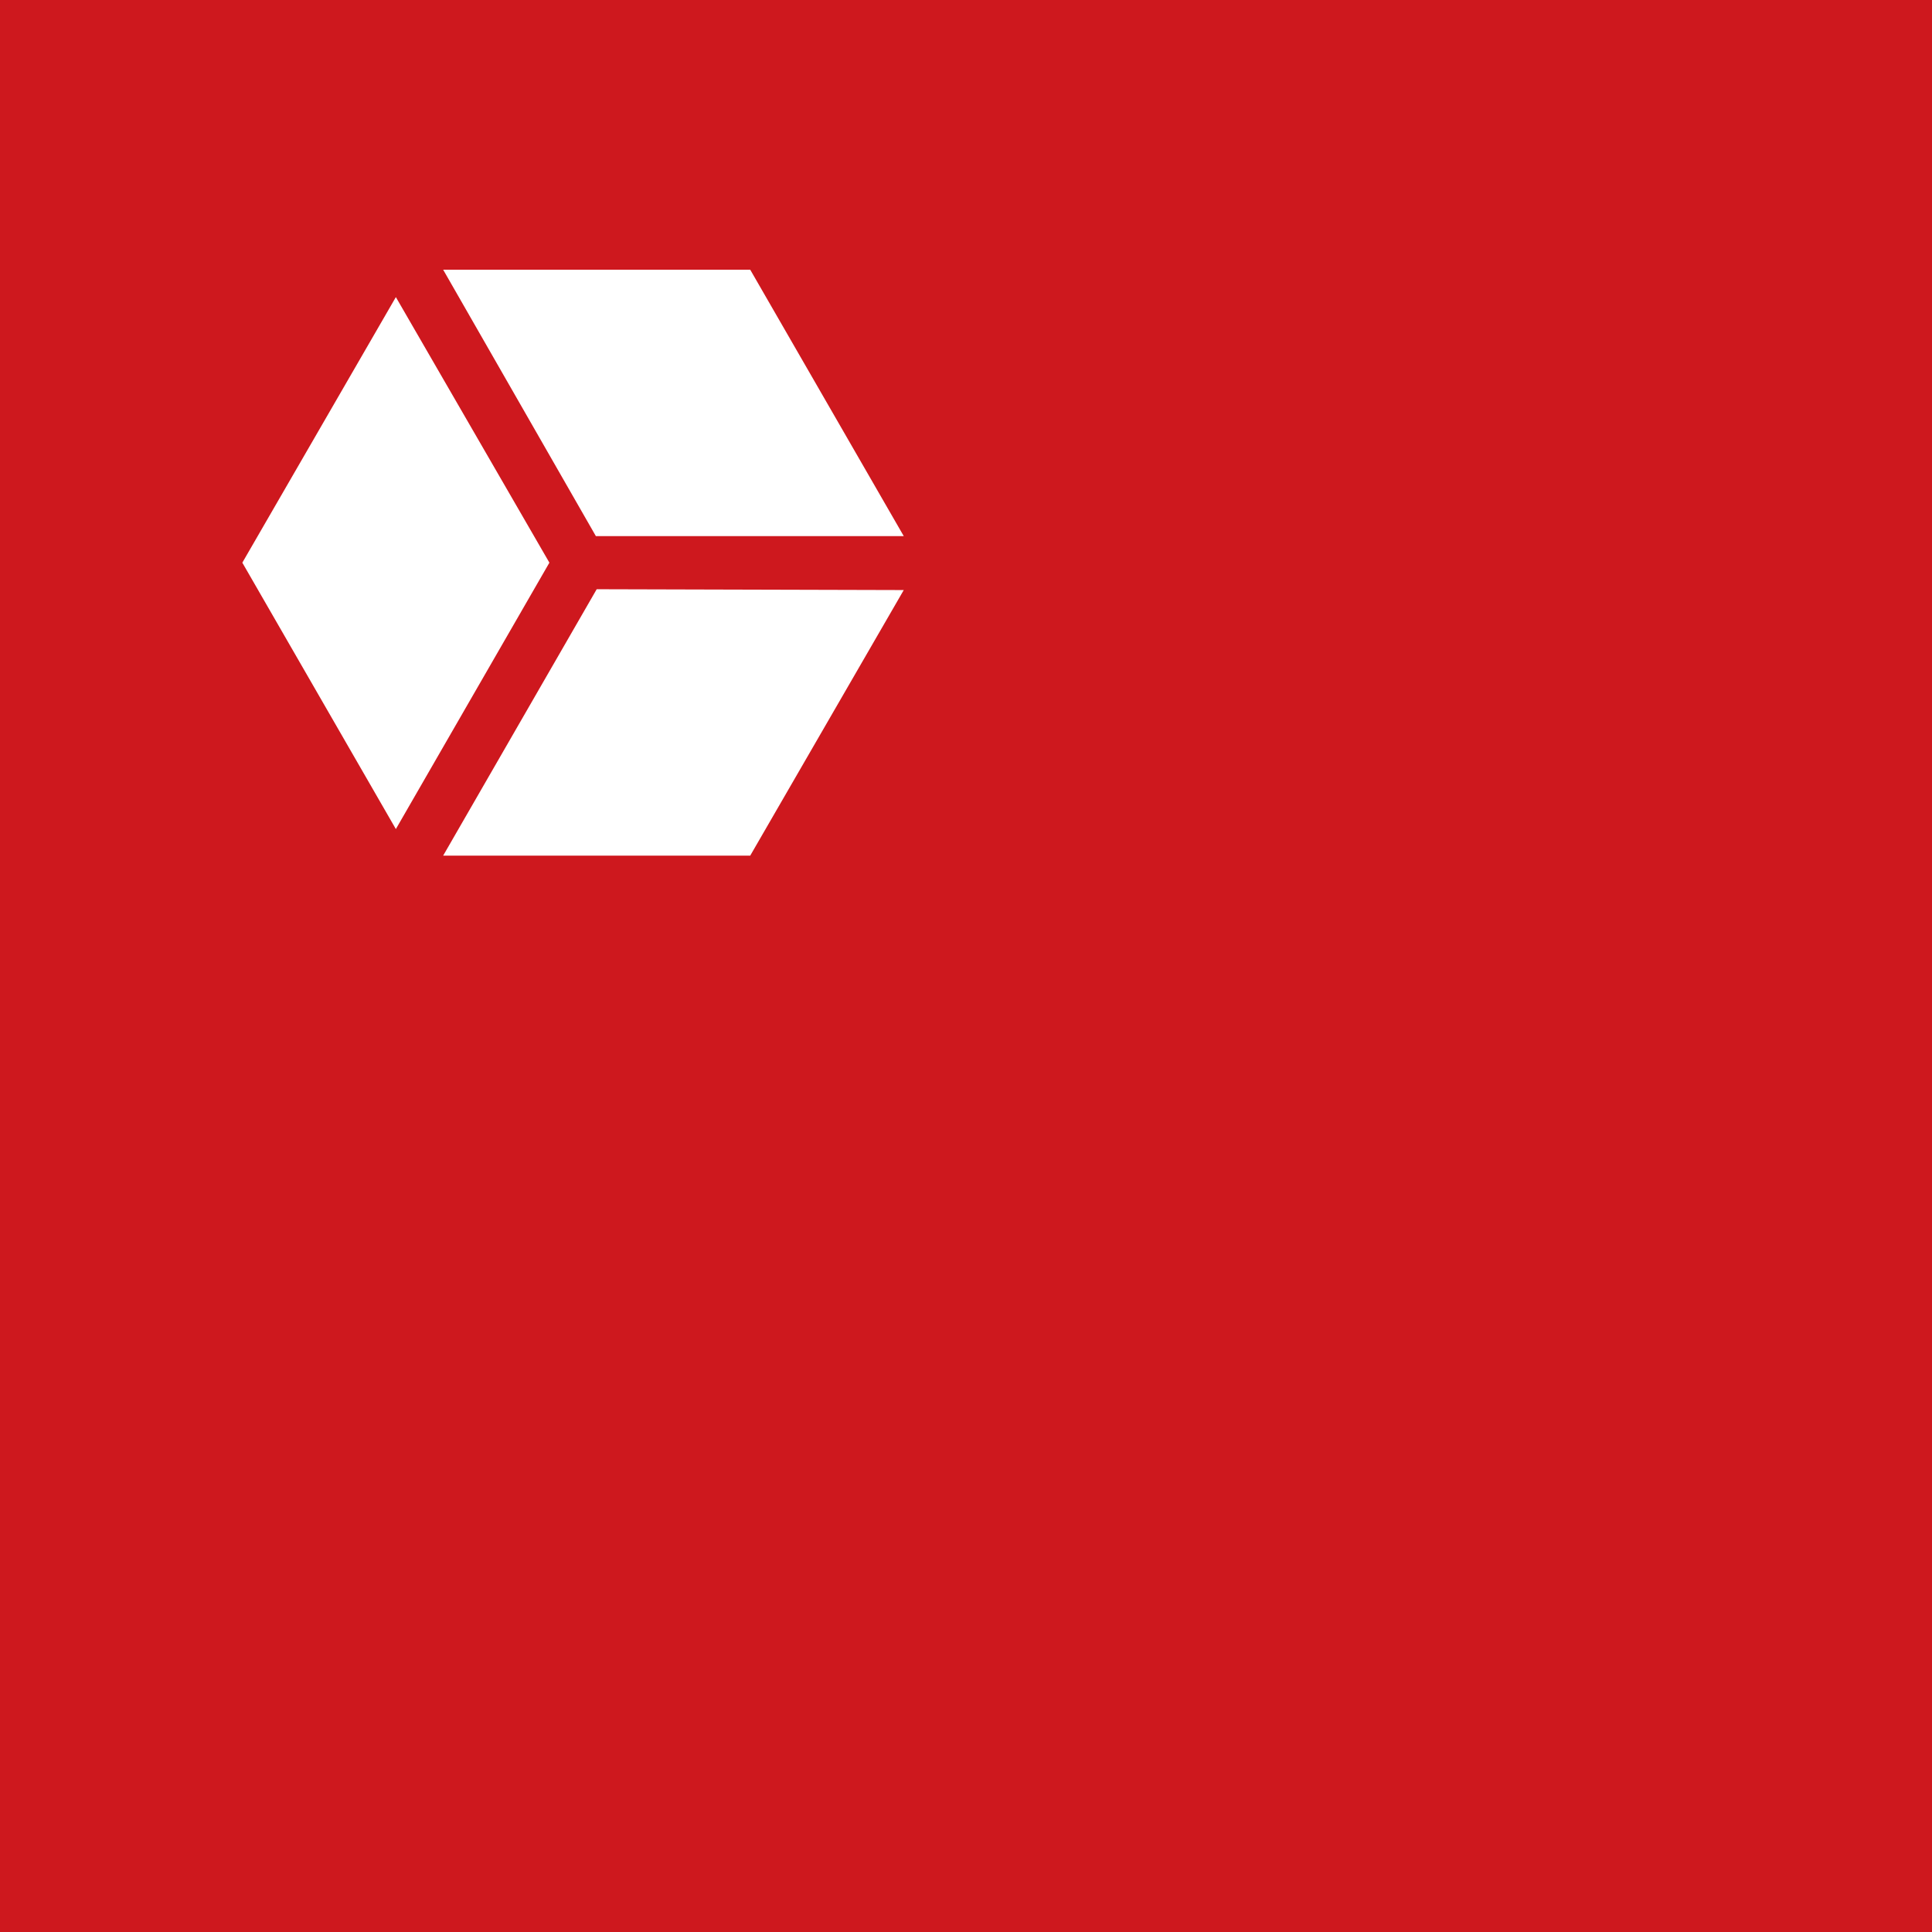
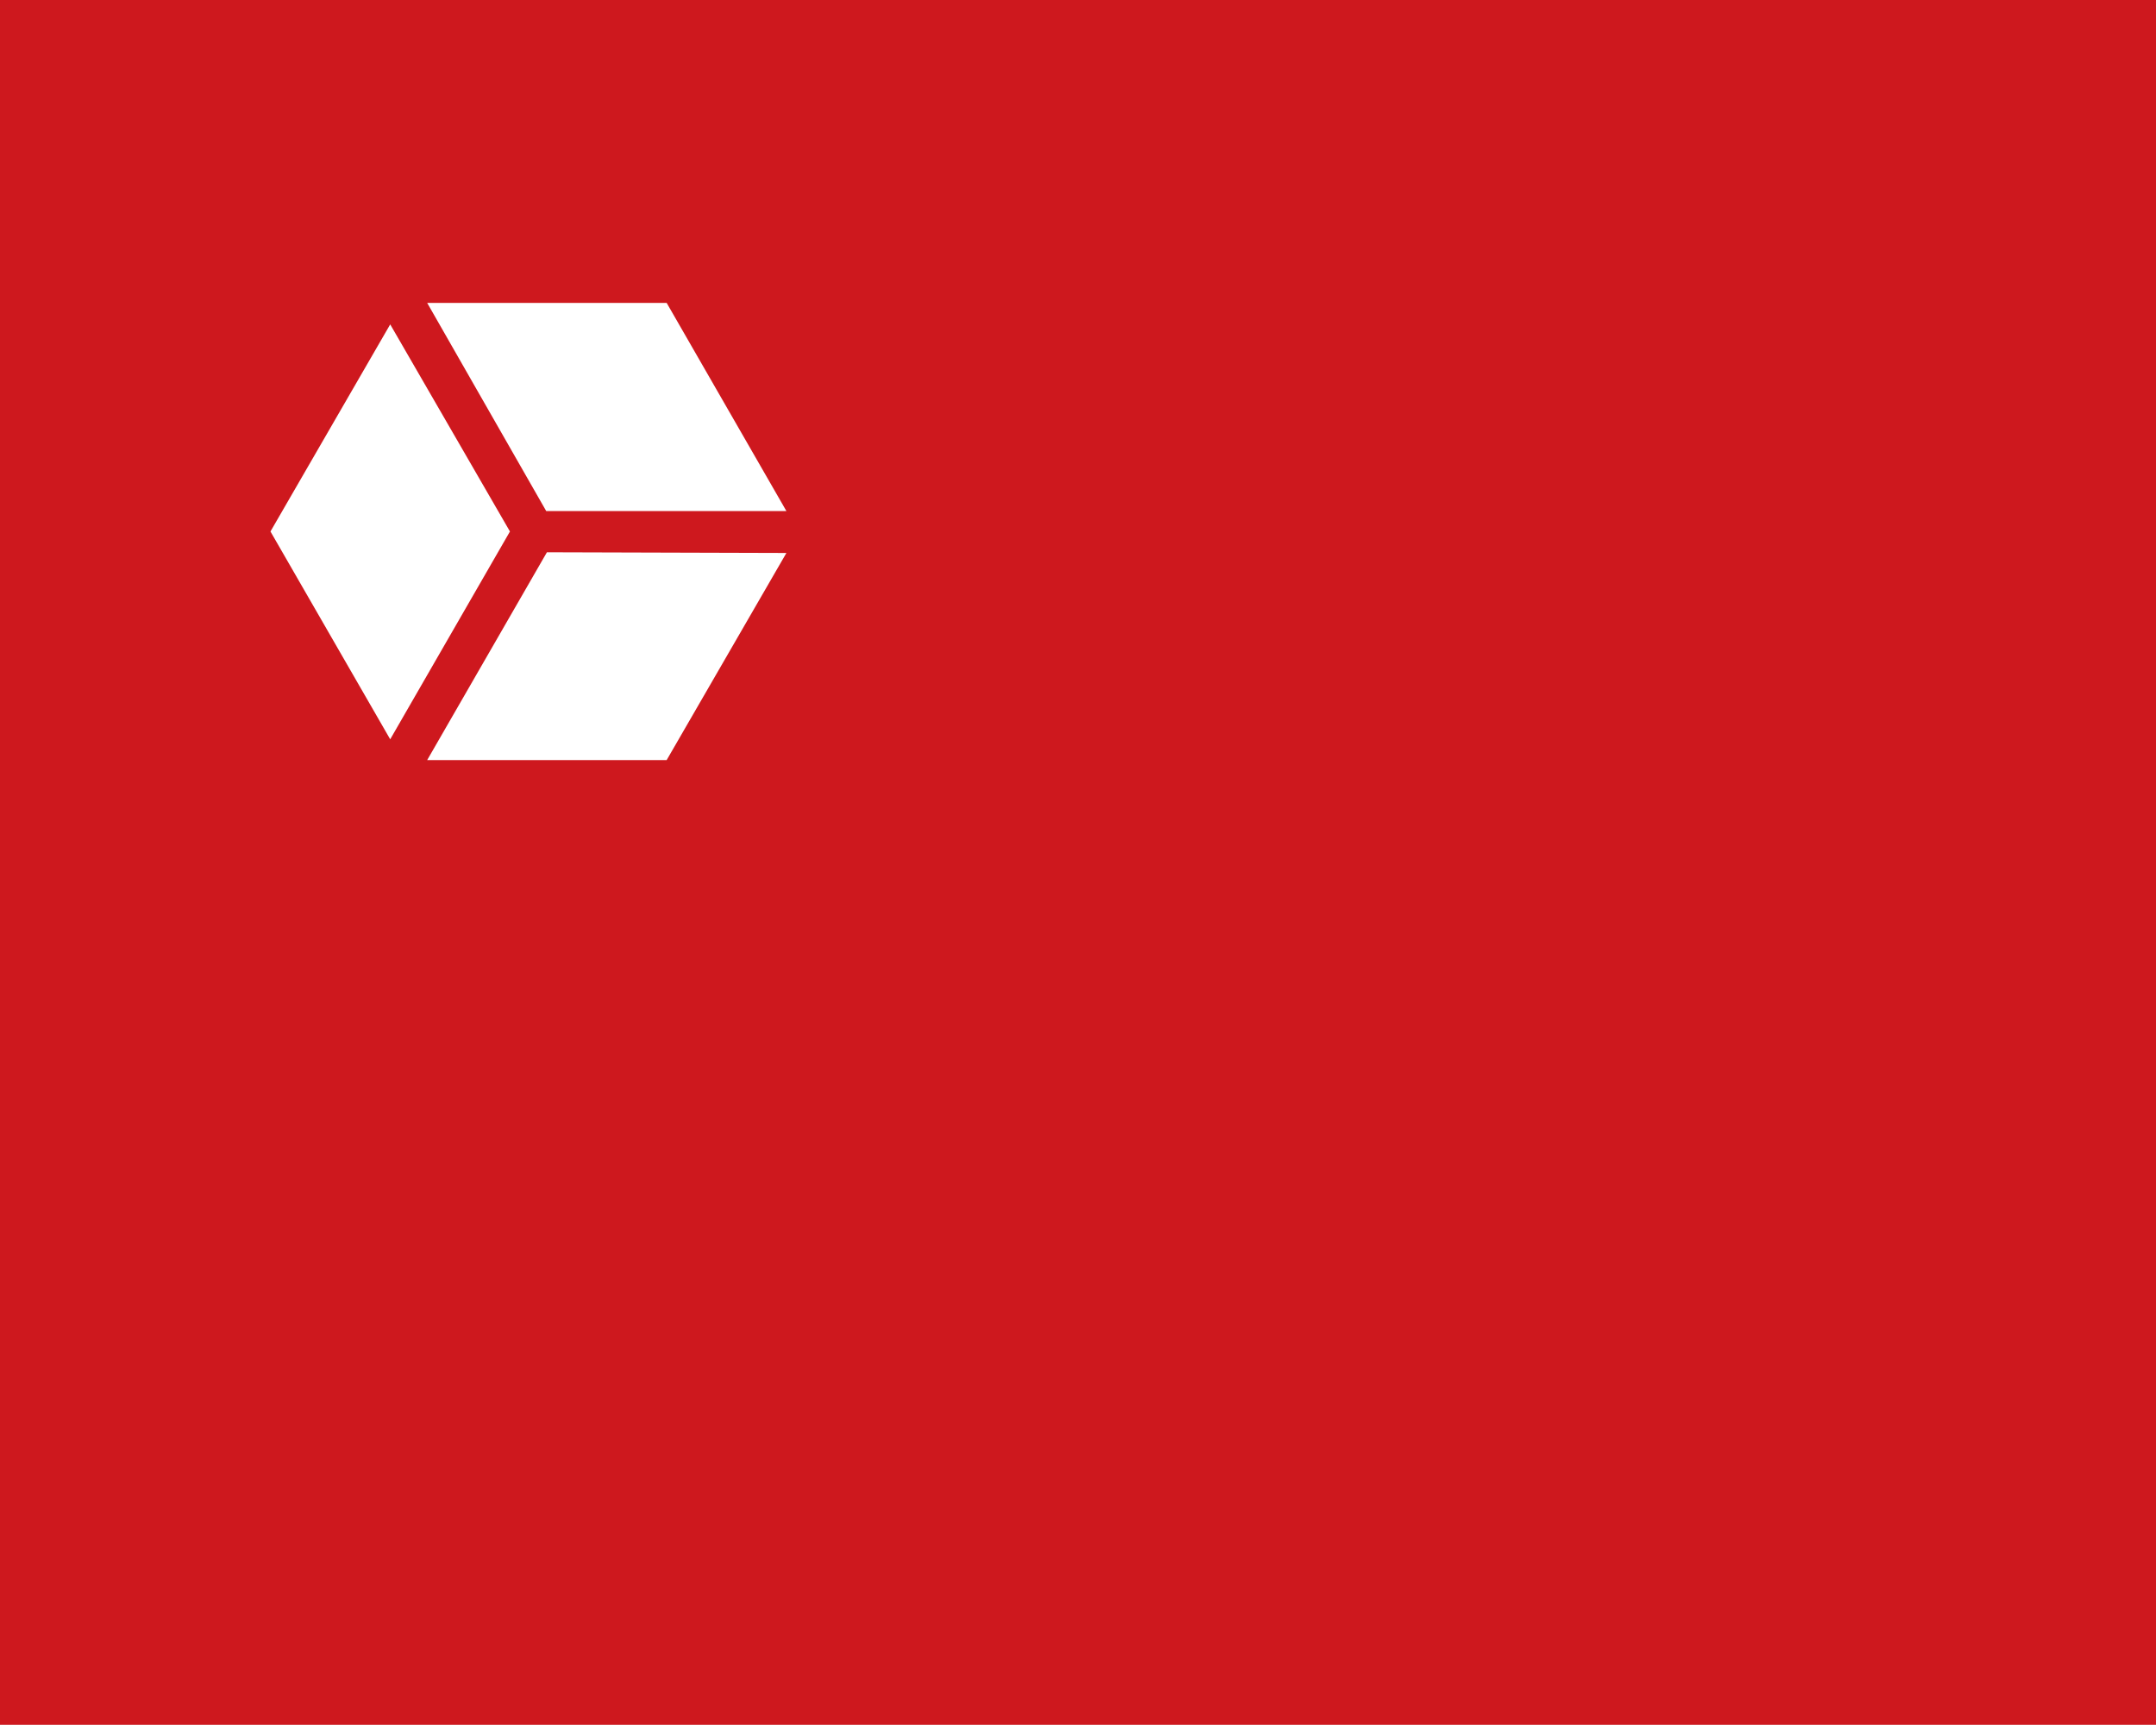
- <svg xmlns="http://www.w3.org/2000/svg" version="1.1" id="Layer_1" x="0px" y="0px" viewBox="0 0 232.8 232.8" enable-background="new 0 0 232.8 232.8" xml:space="preserve">
-   <rect x="0" y="0" fill="#CE181E" width="232.8" height="232.8" />
-   <polygon fill="#FFFFFF" points="66.2,67.8 47.7,99.9 29.2,67.8 47.7,35.8 " />
-   <polygon fill="#FFFFFF" points="71.8,64.6 53.4,32.5 90.4,32.5 108.9,64.6 " />
-   <polygon fill="#FFFFFF" points="71.9,71 108.9,71.1 90.4,103.1 53.4,103.1 " />
+ <svg xmlns="http://www.w3.org/2000/svg" version="1.1" id="Layer_1" x="0px" y="0px" viewBox="0 89.4 612.2 489.7" enable-background="new 0 89.4 612.2 489.7" xml:space="preserve">
+   <rect y="89.4" fill="#CE181E" width="612.2" height="489.7" />
+   <polygon fill="#FFFFFF" points="144.8,240.3 110.8,299.3 76.8,240.3 110.8,181.5 " />
+   <polygon fill="#FFFFFF" points="155.1,234.5 121.3,175.4 189.3,175.4 223.3,234.5 " />
+   <polygon fill="#FFFFFF" points="155.3,246.2 223.3,246.4 189.3,305.2 121.3,305.2 " />
</svg>
